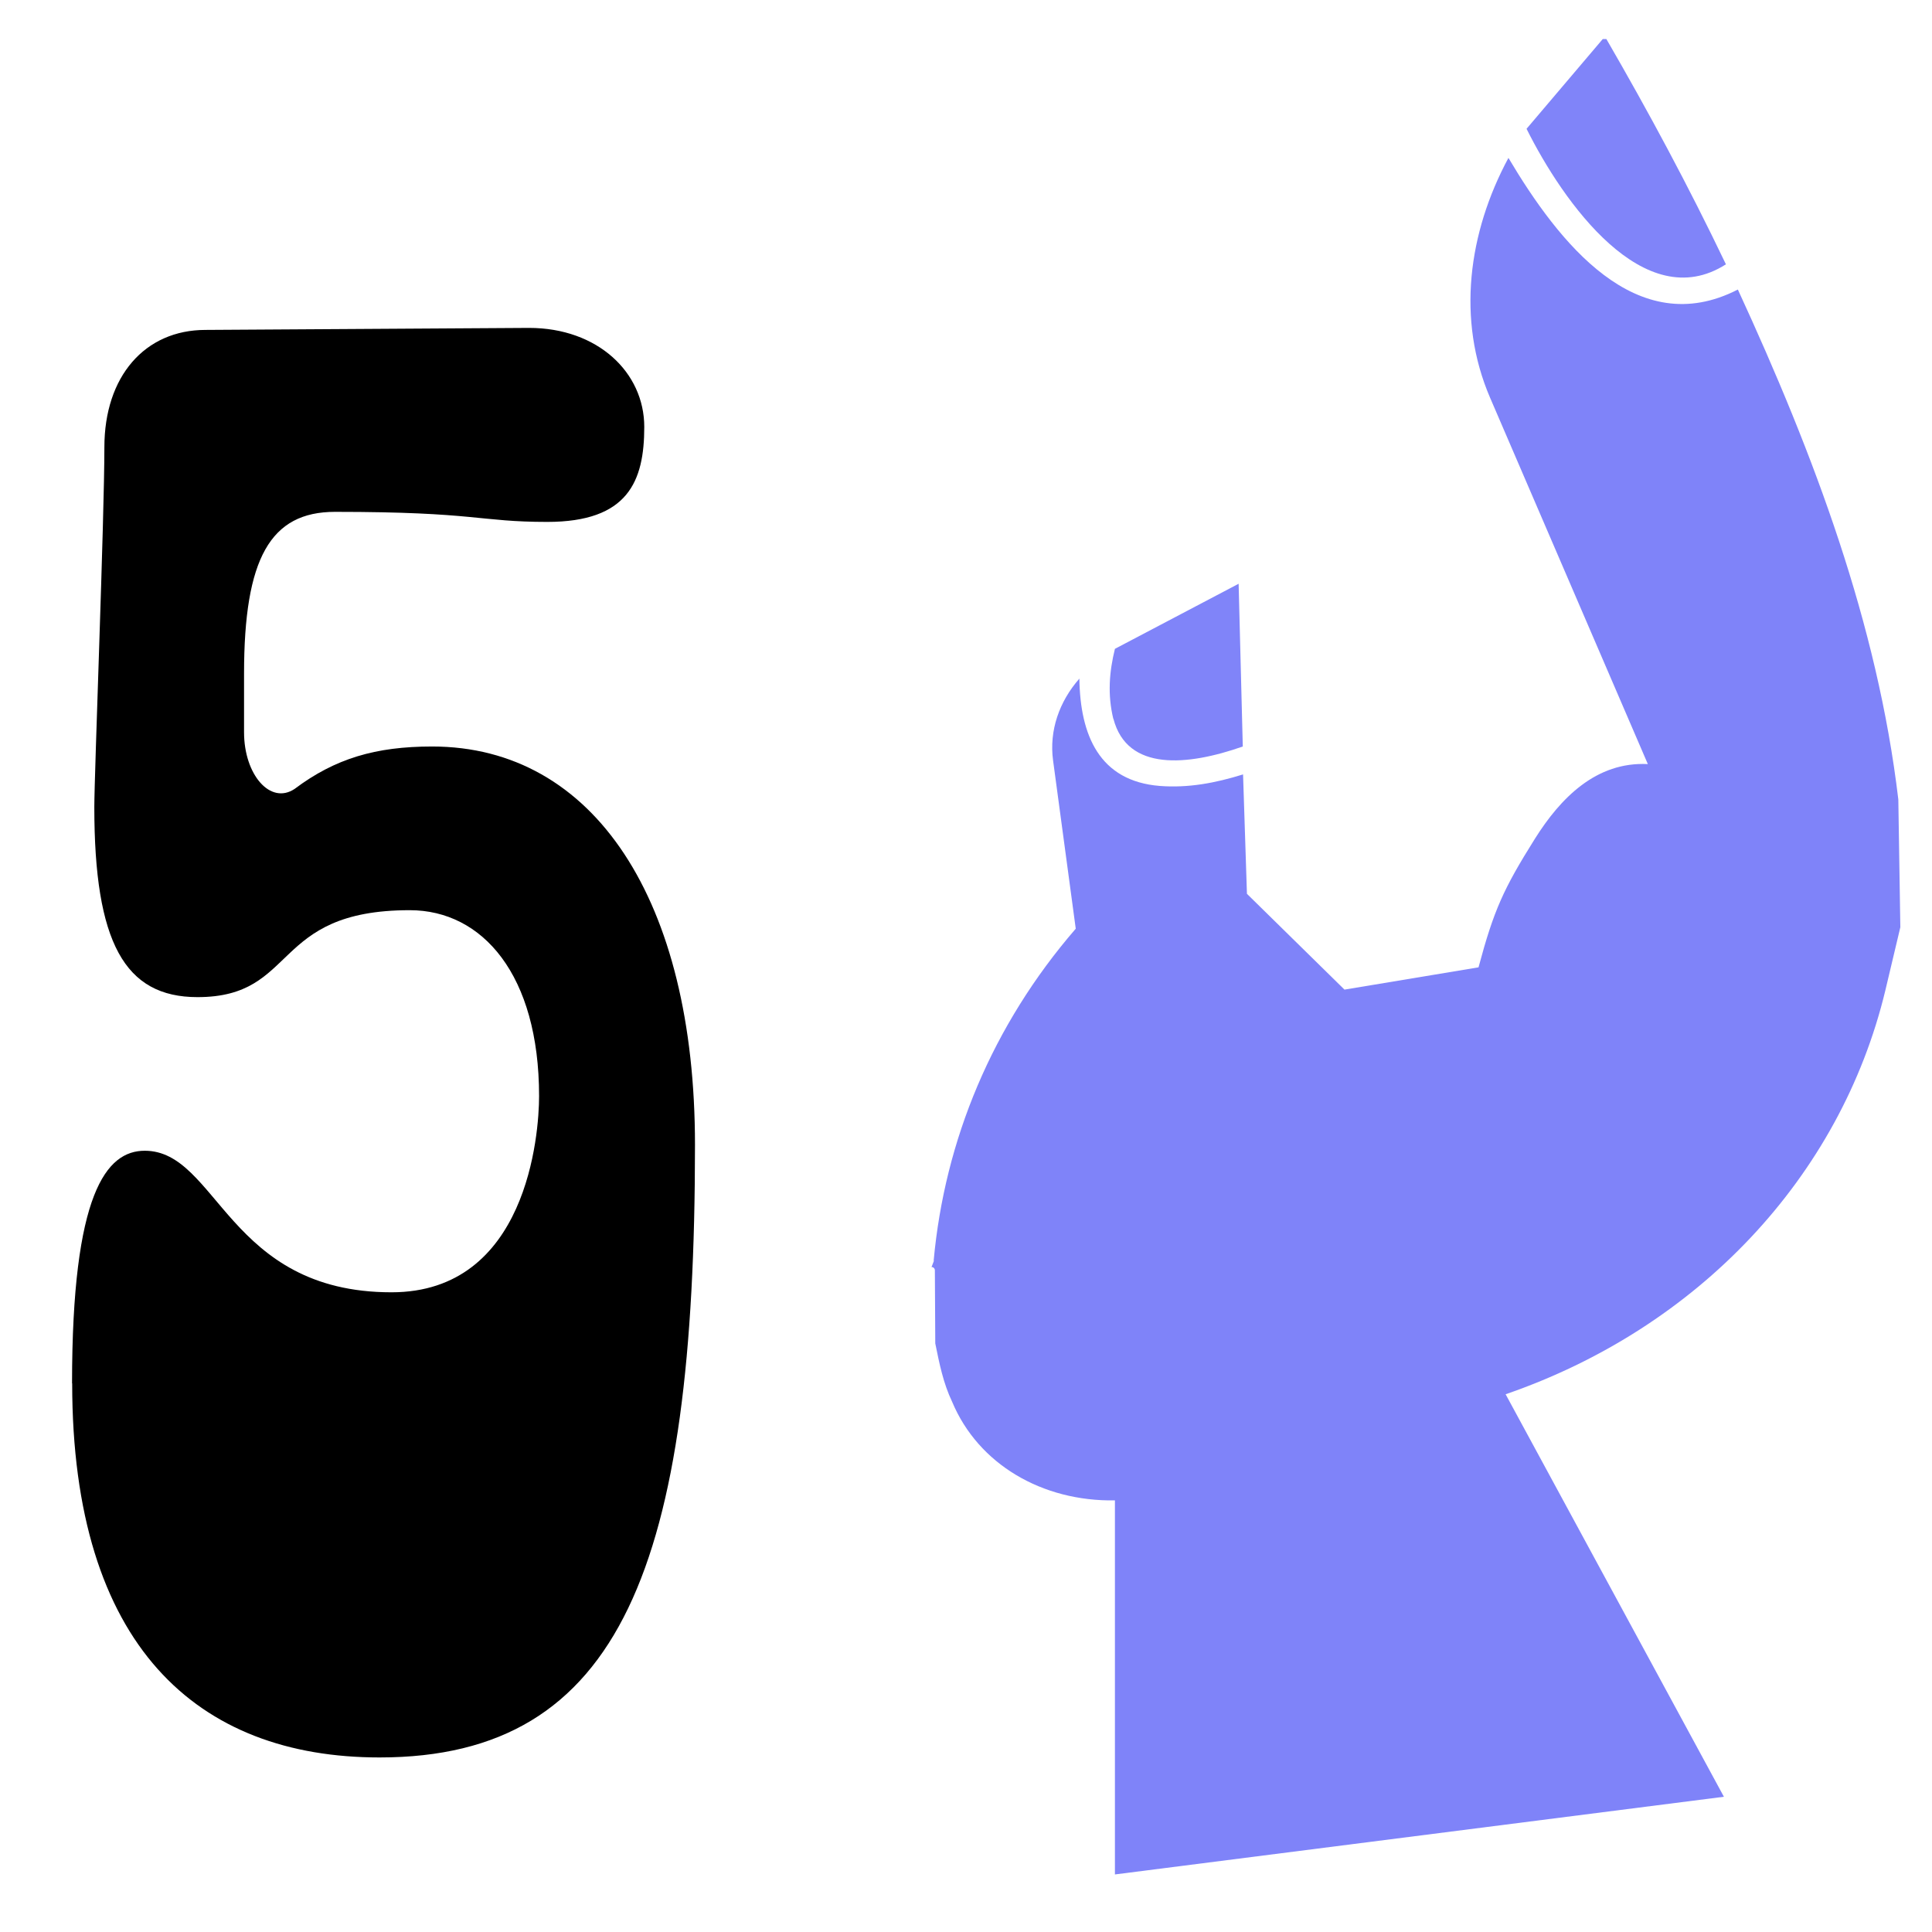
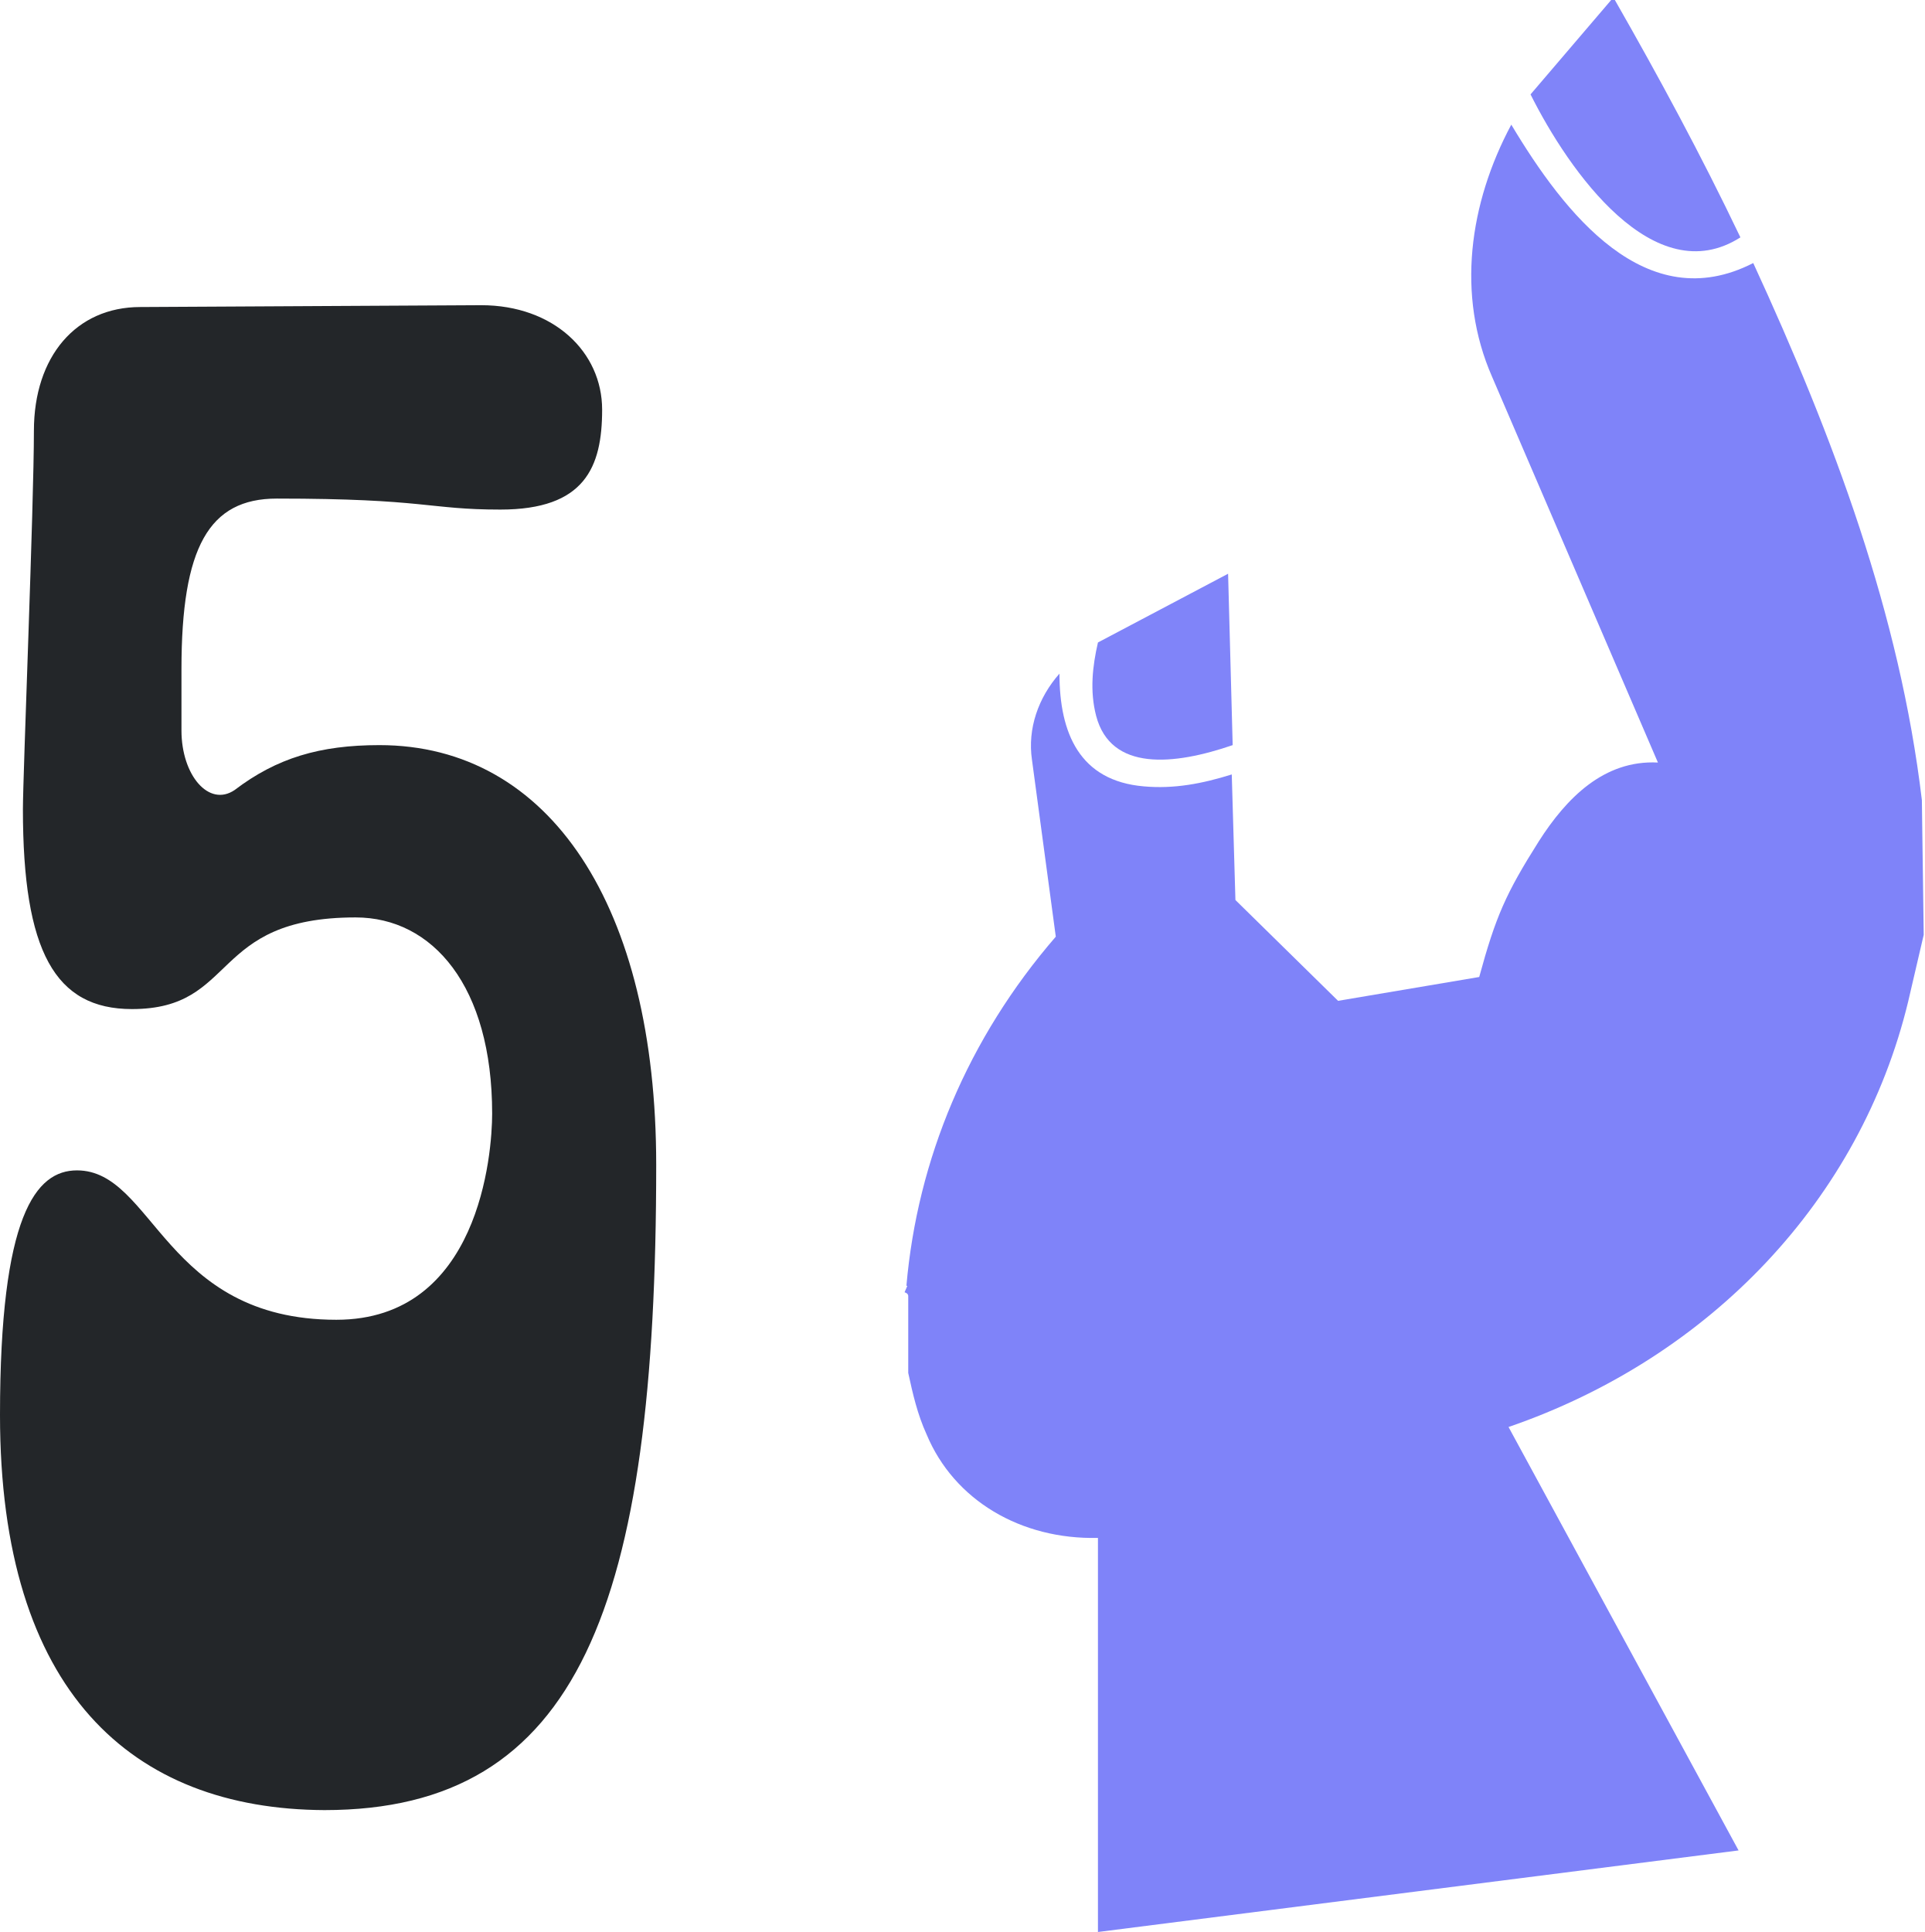
- <svg xmlns="http://www.w3.org/2000/svg" id="Layer_1" data-name="Layer 1" viewBox="0 0 144 144">
+ <svg xmlns="http://www.w3.org/2000/svg" id="Layer_2" data-name="Layer 2" viewBox="0 0 21 21.08">
  <defs>
    <style>
      .cls-1 {
        fill: #8084f9;
      }

      .cls-2 {
        fill: #7f83f9;
      }
+ 
+       .cls-3 {
+         fill: #232629;
+       }
    </style>
  </defs>
-   <g>
-     <path class="cls-1" d="M119.73,2.91h-.27s-5.68,6.69-5.68,6.69c2.73,5.48,8.77,14,14.86,10.1-2.8-5.85-5.76-11.35-8.91-16.79Z" />
+   <g id="Layer_1-2" data-name="Layer 1">
    <g>
-       <path class="cls-2" d="M69.61,93.97l-.18.47c.11-.01.25.08.25.25l.03,5.44c.31,1.52.59,2.95,1.26,4.36,1.95,4.65,6.71,7.43,12.13,7.34v27.88s45.39-5.79,45.39-5.79l-16.27-30c14.34-4.94,24.95-16.18,28.3-30.09l1.12-4.72-.15-9.52c-1.55-13.08-6.25-25.62-11.96-38.01-7.56,3.89-13.35-3.5-17.1-9.81-3,5.57-3.87,12.06-1.37,17.87l11.76,27.31c-3.85-.19-6.51,2.53-8.42,5.57-2.34,3.73-3.06,5.32-4.2,9.58l-9.99,1.66-7.27-7.14-.29-8.9c-2.09.65-4.09,1.02-6.2.86-4.51-.36-5.94-3.77-6-8-1.5,1.71-2.26,3.87-1.96,6.1l1.69,12.54c-6.22,7.19-9.77,15.77-10.59,24.74Z" />
-       <path class="cls-1" d="M82.99,53.58c1.03,3.94,5.54,3.5,9.64,2.06l-.31-12.13-9.22,4.85c-.42,1.7-.56,3.41-.12,5.22Z" />
+       <g>
+         <path class="cls-1" d="M17.62,0h-.04l-.88,1.03c.42.84,1.35,2.16,2.29,1.56-.43-.9-.89-1.75-1.37-2.59Z" />
+         <g>
+           <path class="cls-2" d="M9.9,14.03l-.03.07s.04.01.04.04v.84c.05.23.1.45.2.67.3.72,1.03,1.15,1.87,1.13v4.3l6.99-.89-2.51-4.62c2.21-.76,3.84-2.49,4.36-4.64l.17-.73-.02-1.47c-.24-2.02-.96-3.95-1.84-5.86-1.17.6-2.06-.54-2.64-1.51-.46.86-.6,1.86-.21,2.75l1.81,4.21c-.59-.03-1,.39-1.3.86-.36.57-.47.82-.65,1.48l-1.54.26-1.12-1.1-.04-1.37c-.32.1-.63.16-.96.13-.7-.06-.92-.58-.92-1.23-.23.26-.35.6-.3.94l.26,1.93c-.96,1.11-1.51,2.43-1.63,3.81h0Z" />
+           <path class="cls-1" d="M11.96,7.81c.16.61.85.54,1.49.32l-.05-1.87-1.42.75c-.06.26-.09.53-.02.8h0Z" />
+         </g>
+       </g>
+       <path class="cls-3" d="M0,15.44c0-2.18.39-2.67.84-2.67.84,0,.95,1.63,2.83,1.63,1.56,0,1.7-1.81,1.7-2.25,0-1.39-.65-2.14-1.49-2.14-1.6,0-1.28,1-2.44,1-.84,0-1.19-.63-1.19-2.18,0-.37.12-3.32.12-4.13s.46-1.35,1.16-1.35l3.72-.02c.79,0,1.32.51,1.32,1.14s-.19,1.09-1.11,1.09c-.79,0-.81-.12-2.44-.12-.74,0-1.04.53-1.04,1.86v.67c0,.49.3.84.58.65.46-.35.93-.49,1.58-.49,1.86,0,3.02,1.76,3.02,4.58,0,4.81-.84,7.04-3.62,7.04C1.44,19.74,0,18.46,0,15.44h0Z" />
    </g>
  </g>
-   <path d="M5.37,103.1c0-14.17,2.56-17.33,5.42-17.33,5.43,0,6.18,10.55,18.39,10.55,10.1,0,11-11.75,11-14.62,0-9.04-4.22-13.86-9.64-13.86-10.4,0-8.29,6.48-15.82,6.48-5.43,0-7.69-4.07-7.69-14.17,0-2.41.75-21.55.75-26.82s3.01-8.74,7.54-8.74l24.11-.15c5.12,0,8.59,3.32,8.59,7.38s-1.21,7.08-7.23,7.08c-5.12,0-5.27-.75-15.82-.75-4.82,0-6.78,3.47-6.78,12.06v4.37c0,3.16,1.96,5.43,3.77,4.22,3.01-2.26,6.03-3.16,10.25-3.16,12.06,0,19.59,11.45,19.59,29.69,0,31.19-5.43,45.66-23.51,45.66-13.56,0-22.91-8.29-22.91-27.88Z" />
</svg>
